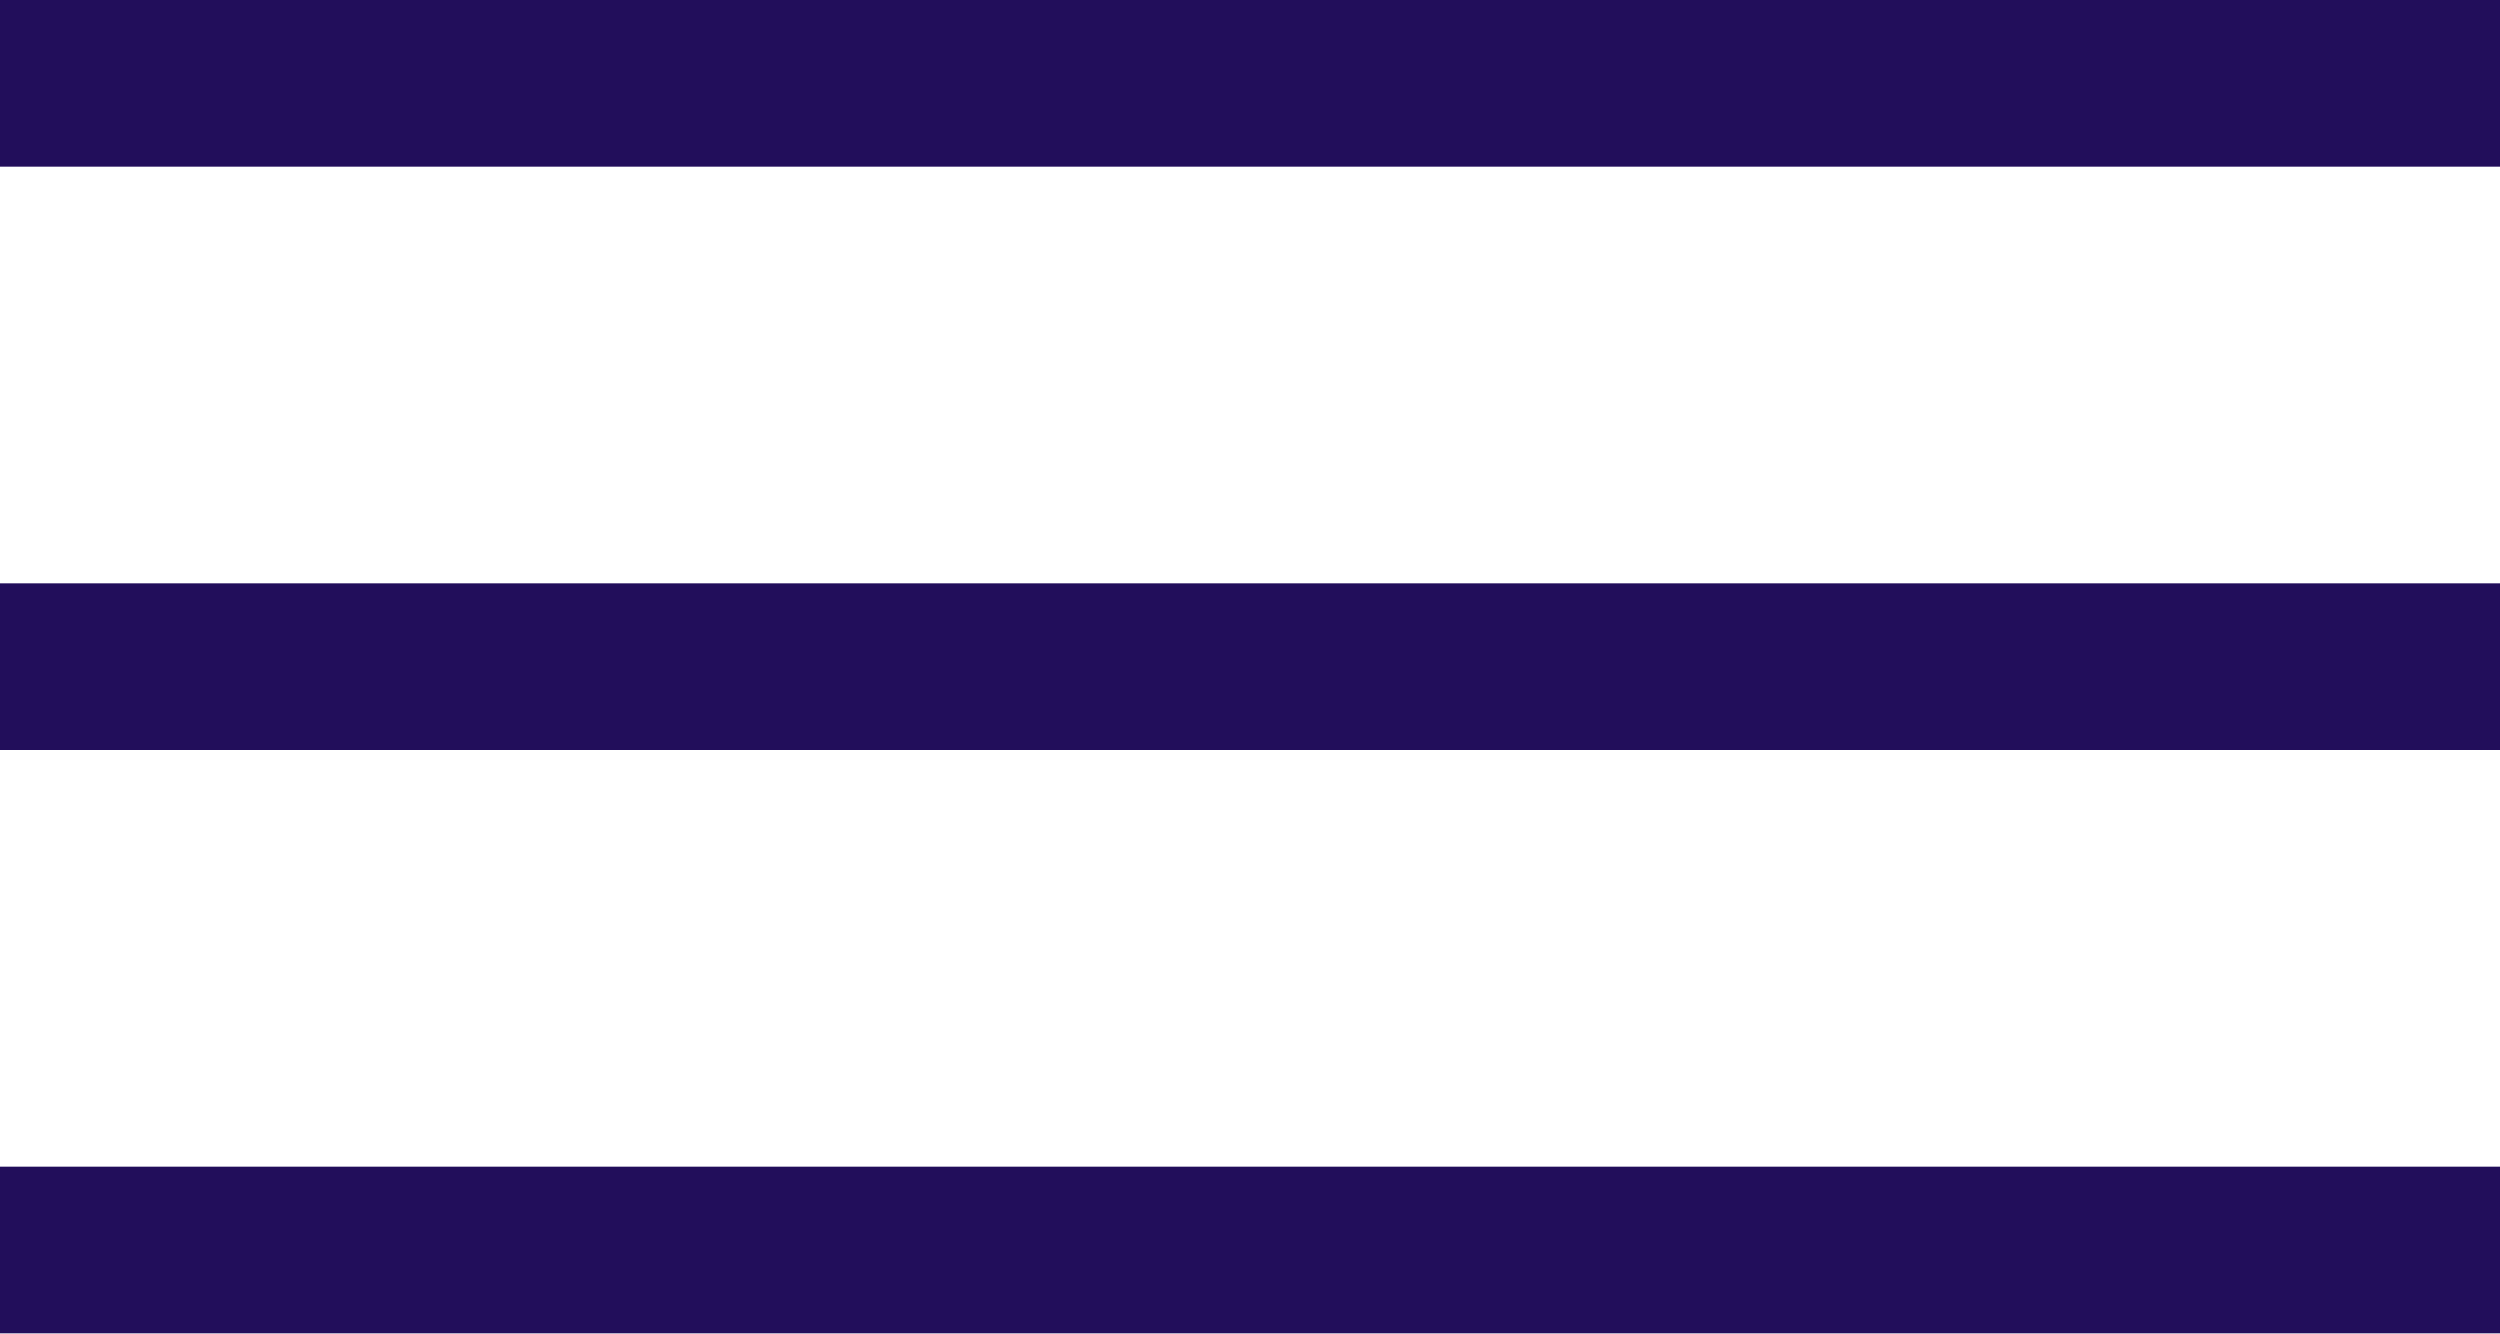
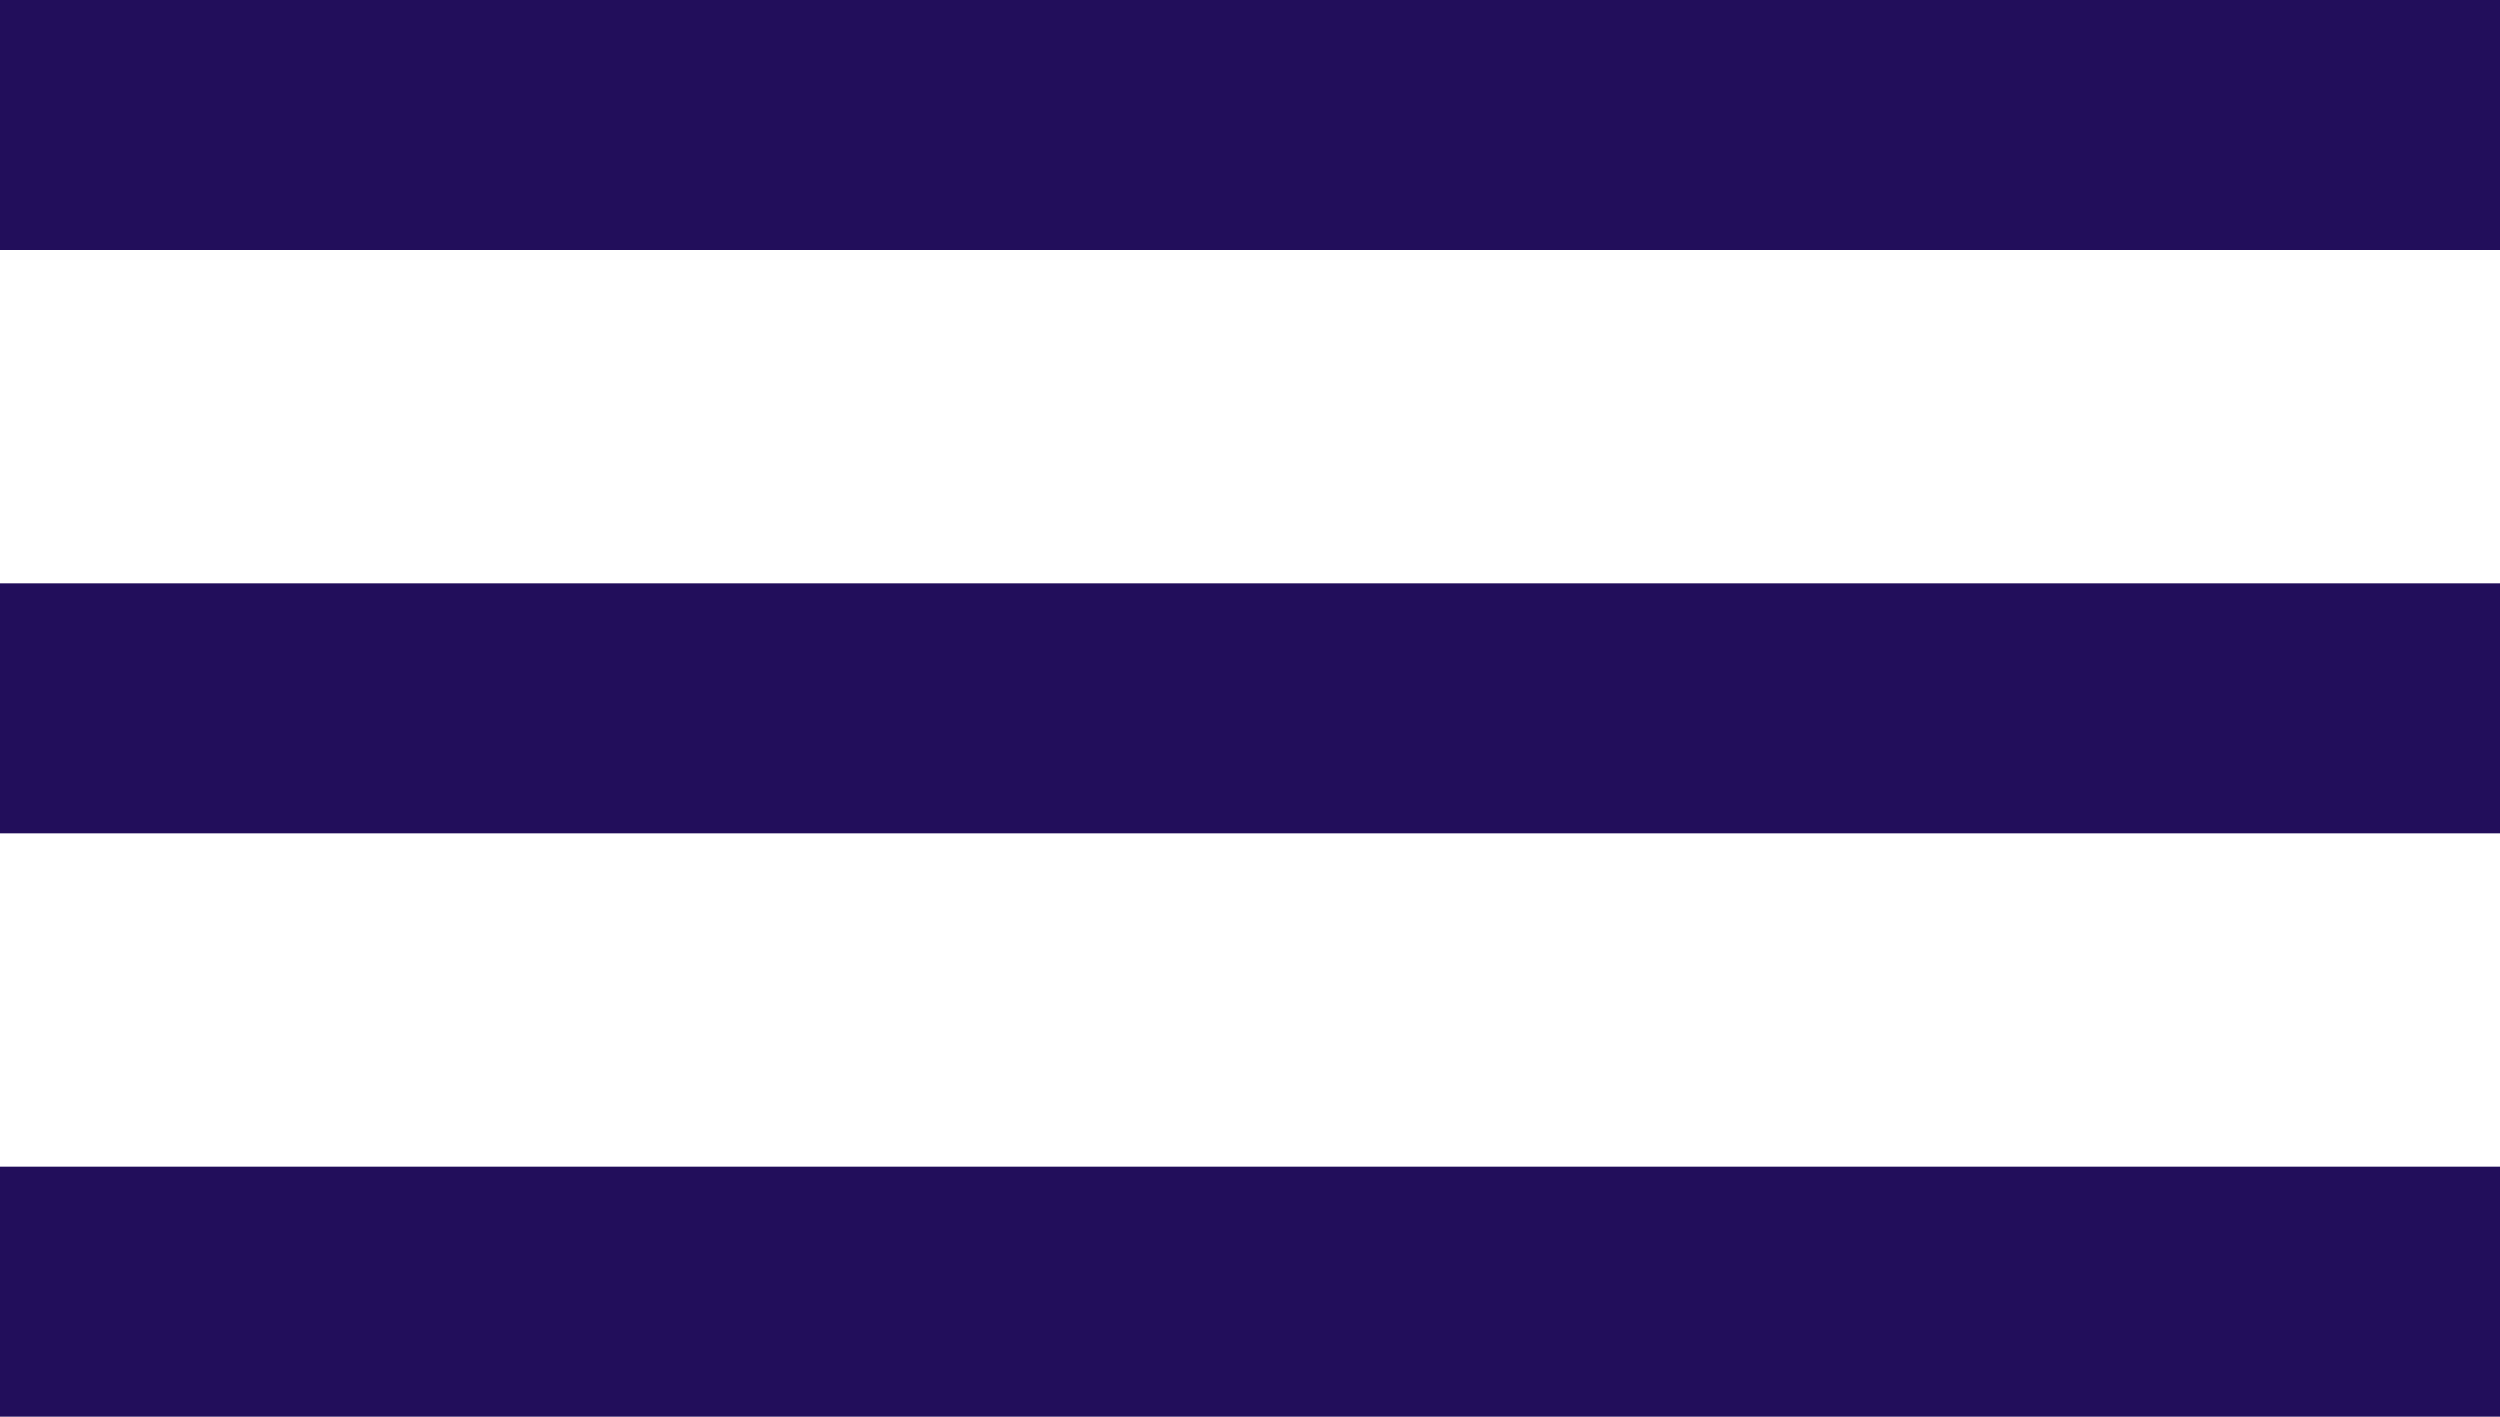
- <svg xmlns="http://www.w3.org/2000/svg" width="30" height="16" viewBox="0 0 30 16" fill="none">
-   <line y1="1" x2="30" y2="1" stroke="#220E5B" stroke-width="2" />
-   <line y1="8" x2="30" y2="8" stroke="#220E5B" stroke-width="2" />
-   <line y1="15" x2="30" y2="15" stroke="#220E5B" stroke-width="2" />
+ <svg xmlns="http://www.w3.org/2000/svg" width="30" height="17" viewBox="0 0 30 17" fill="none">
+   <line y1="1.5" x2="30" y2="1.5" stroke="#220E5B" stroke-width="3" />
+   <line y1="8.5" x2="30" y2="8.5" stroke="#220E5B" stroke-width="3" />
+   <line y1="15.5" x2="30" y2="15.5" stroke="#220E5B" stroke-width="3" />
</svg>
